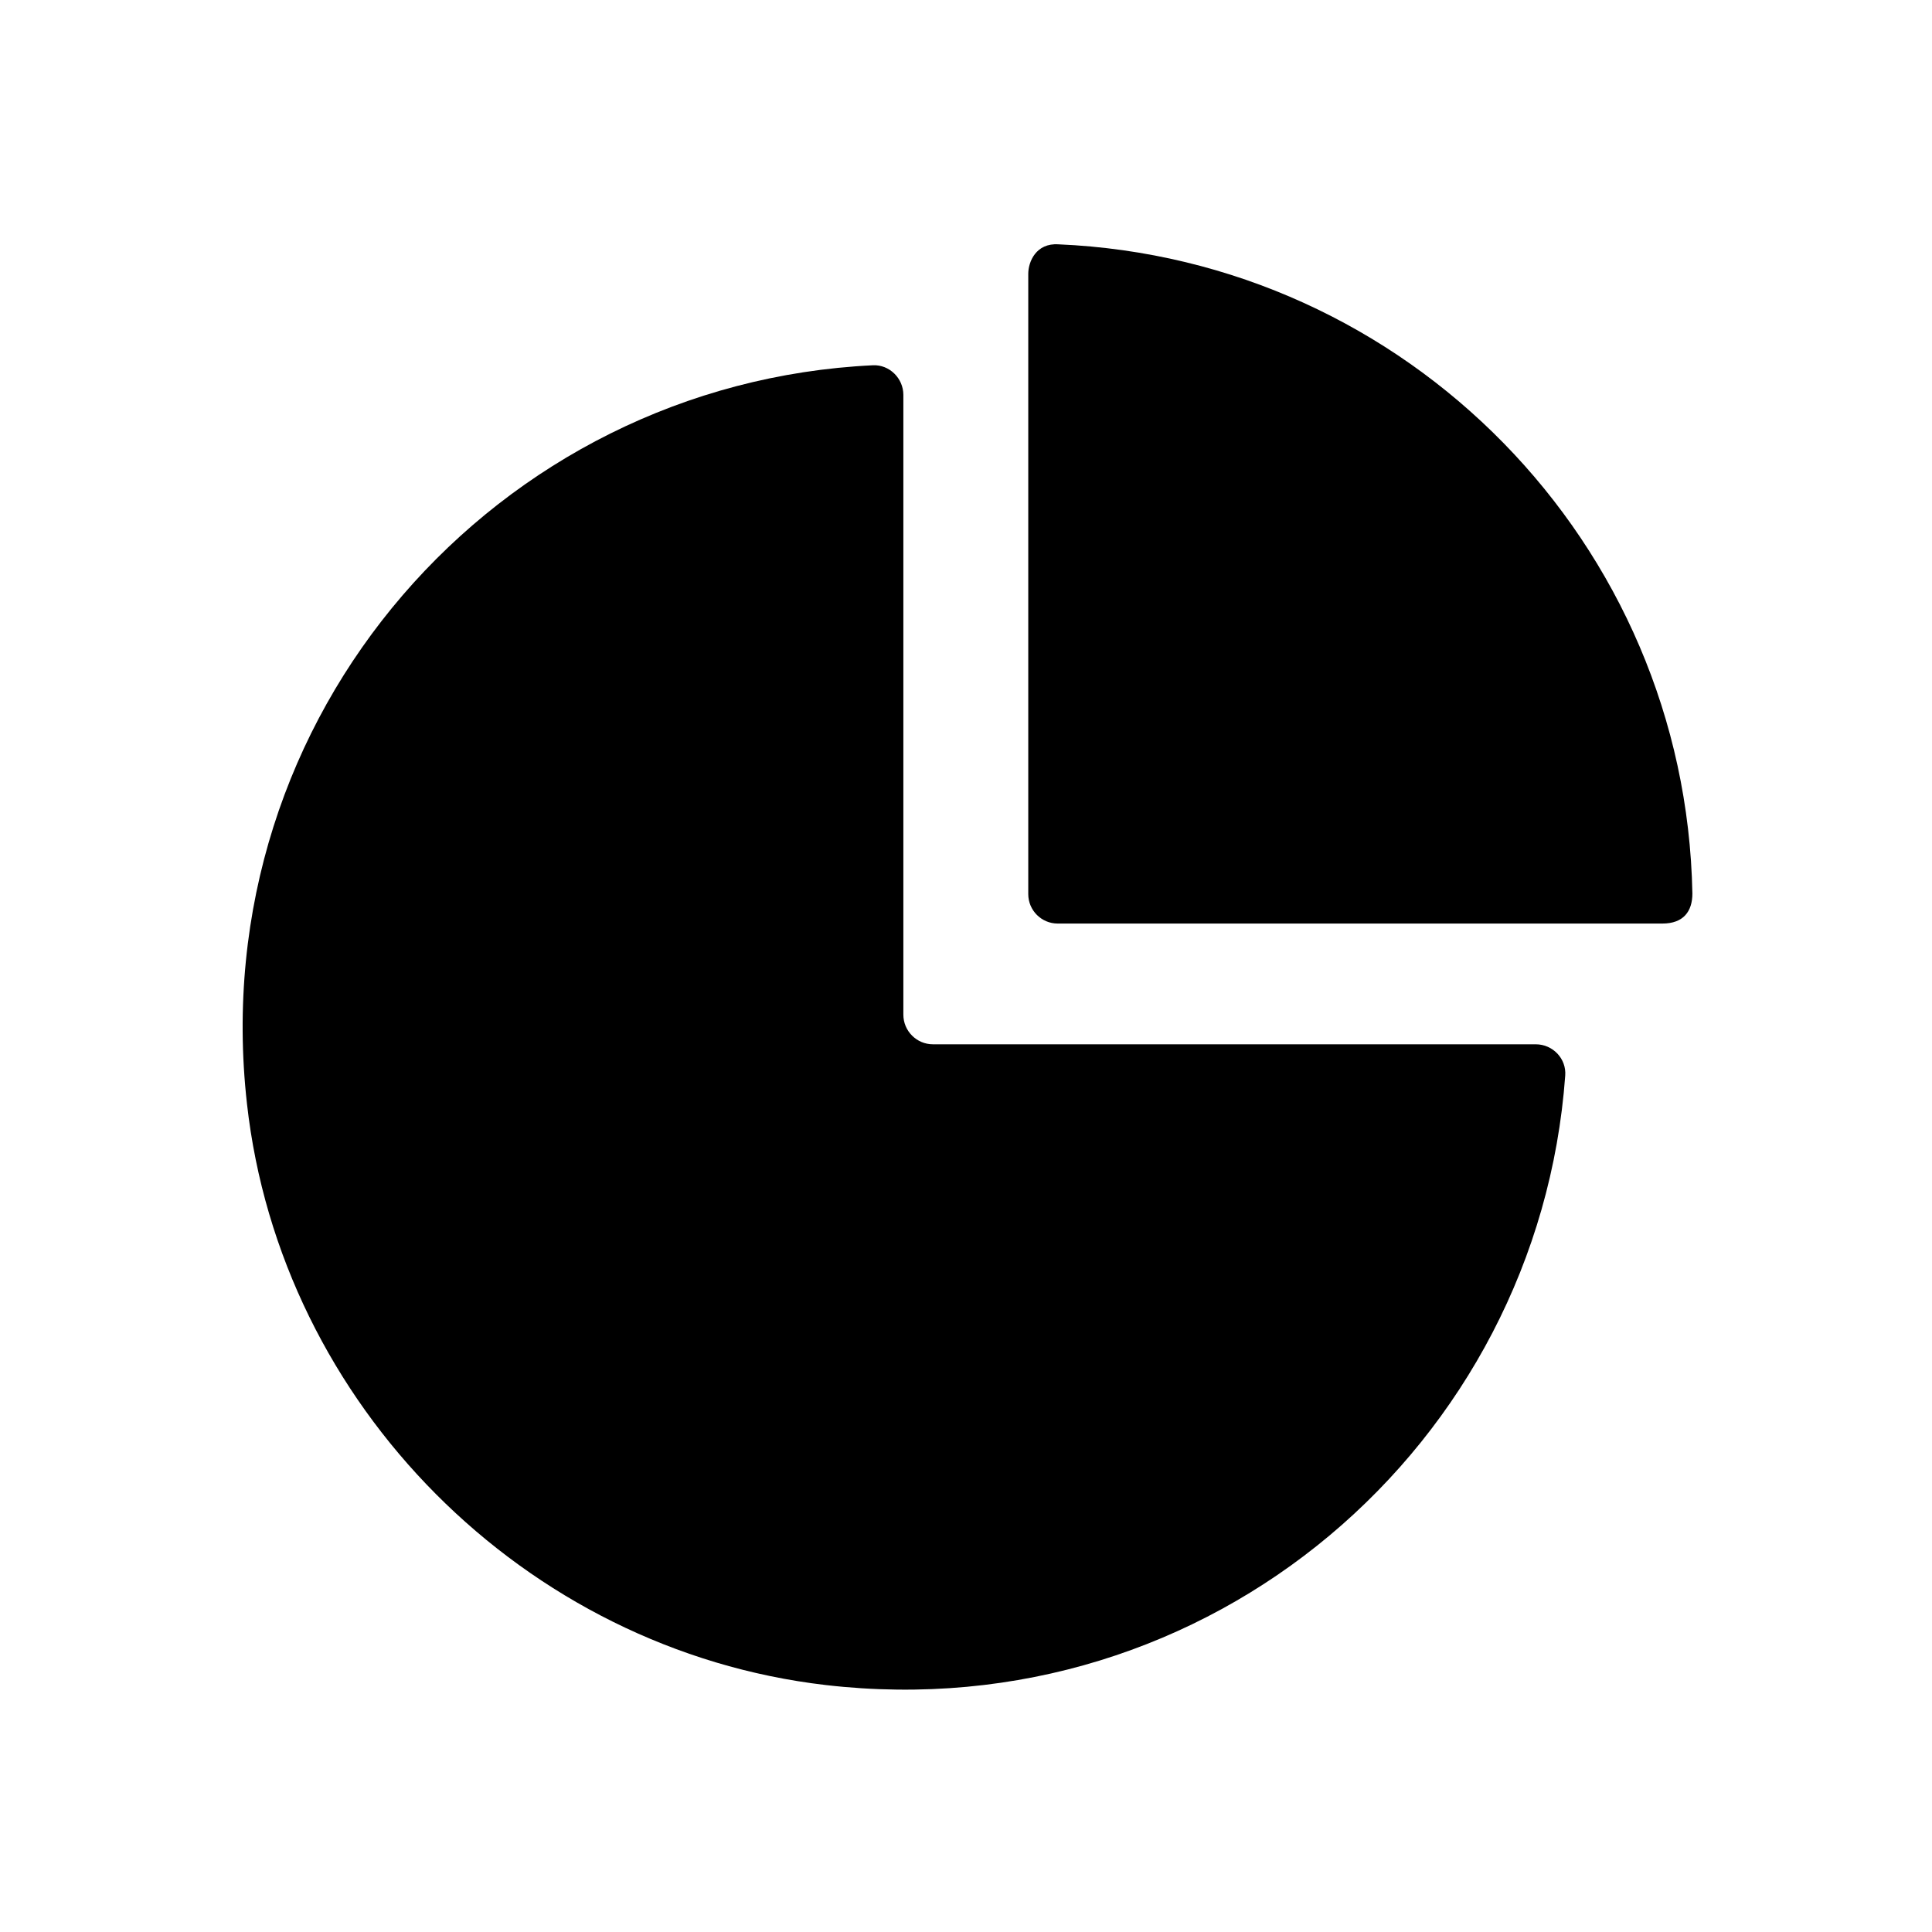
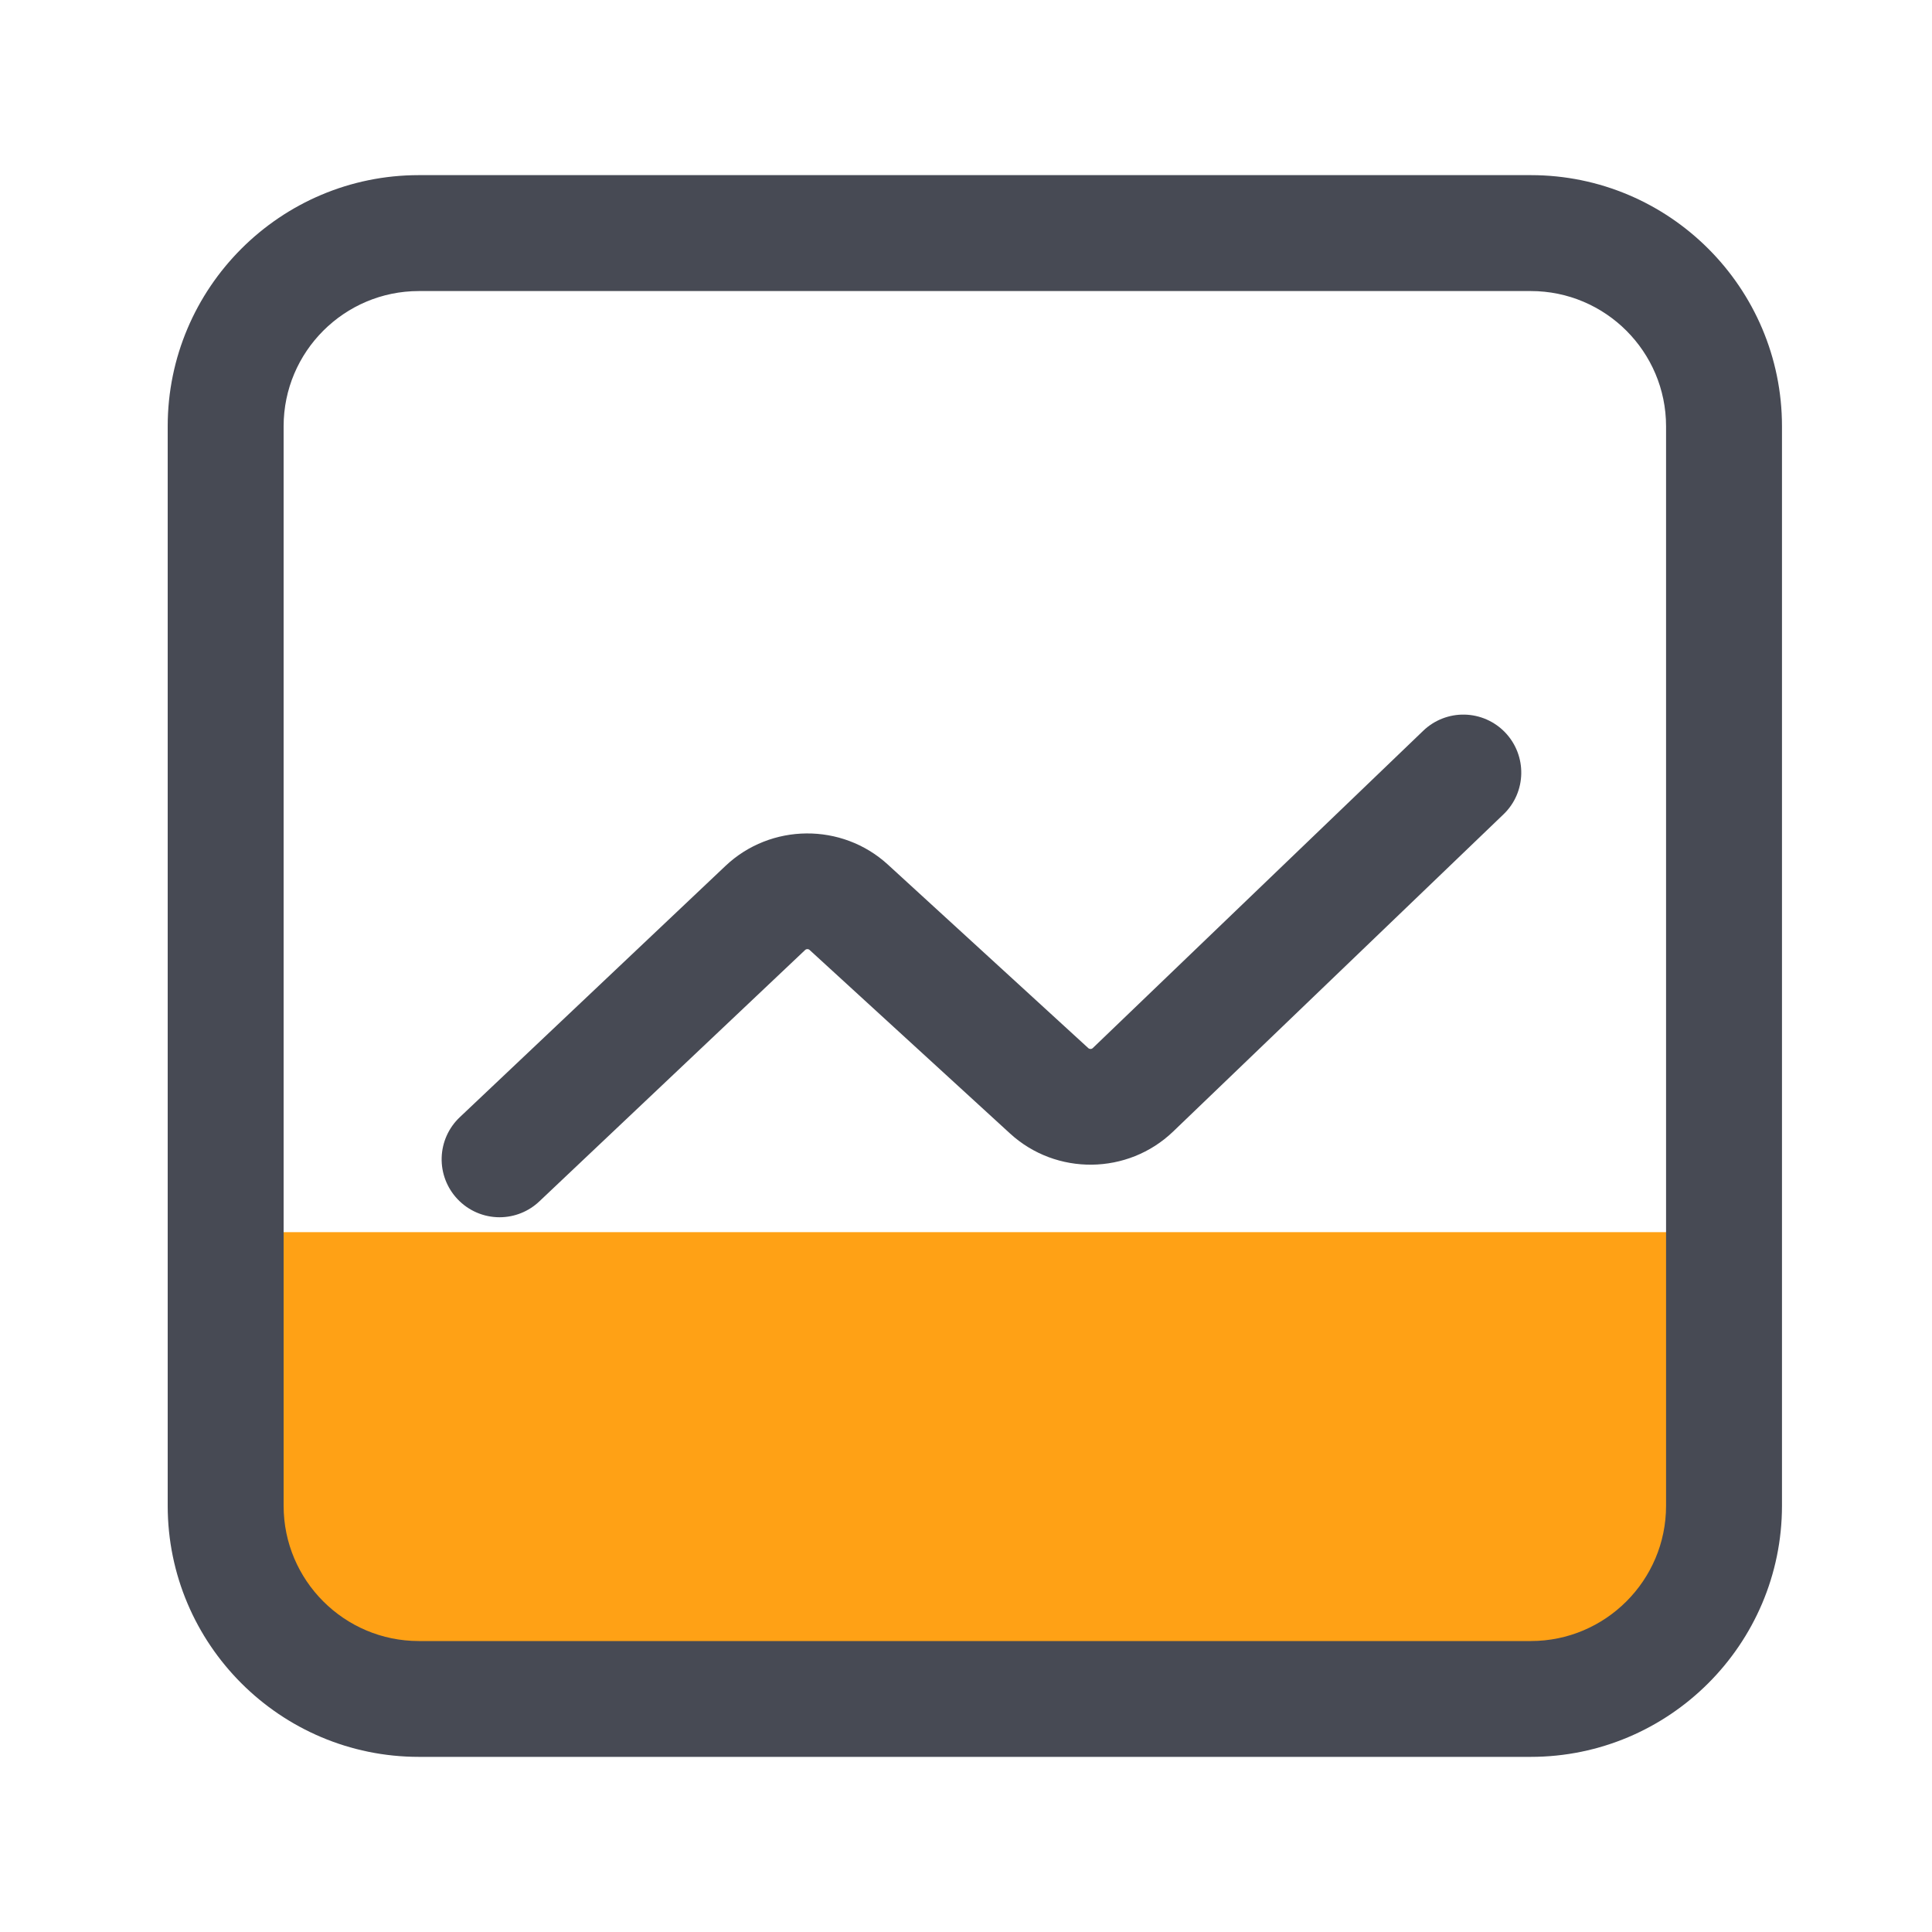
- <svg xmlns="http://www.w3.org/2000/svg" t="1634296430141" class="icon" viewBox="0 0 1024 1024" version="1.1" p-id="830" width="200" height="200">
+ <svg xmlns="http://www.w3.org/2000/svg" t="1637027342468" class="icon" viewBox="0 0 1024 1024" version="1.1" p-id="3306" width="200" height="200">
  <defs>
    <style type="text/css" />
  </defs>
-   <path d="M814 553.5H494.5c-8.7 0-15.7-7.1-15.7-15.7V209.3c0-8.8-7.4-16.1-16.1-15.7-199.2 9.5-355 185.1-331.8 391.4C148.7 744.6 278 874.5 437.6 893.1c203.9 23.7 377.8-127.5 392-323 0.7-9-6.6-16.6-15.6-16.6z" p-id="831" />
-   <path d="M561 129.5c-11.9-0.8-16 9.3-16 15.6v328.8c0 8.6 7 15.6 15.6 15.6h320.5c11.2 0 15.9-6.5 15.9-15.9-3.5-185.7-151.3-336.2-336-344.1z" p-id="832" />
+   <path d="M806.502 900.454H238.541c-59.238 0-107.213-48.026-107.213-107.213v-140.186h782.387v140.186c0 59.238-47.974 107.213-107.213 107.213z" fill="#ffa115" p-id="3307" />
+   <path d="M811.315 931.174H222.003c-73.421 0-133.12-59.699-133.12-133.12V225.946c0-73.421 59.699-133.12 133.12-133.12h589.363c73.421 0 133.12 59.699 133.12 133.12v572.16c-0.051 73.37-59.75 133.069-133.171 133.069zM222.003 154.266c-39.526 0-71.68 32.154-71.68 71.68v572.16c0 39.526 32.154 71.68 71.68 71.68h589.363c39.526 0 71.68-32.154 71.68-71.68V225.946c0-39.526-32.154-71.68-71.68-71.68H222.003z" fill="#474A54" p-id="3308" />
+   <path d="M264.806 645.171a30.618 30.618 0 0 1-22.323-9.626 30.679 30.679 0 0 1 1.229-43.418l140.8-133.171c23.962-22.682 61.747-22.989 86.067-0.717l106.24 97.28c0.666 0.614 1.741 0.614 2.406-0.051l175.104-168.141a30.674 30.674 0 0 1 43.418 0.87c11.725 12.237 11.366 31.693-0.87 43.418l-175.104 168.141c-23.962 22.989-61.952 23.45-86.426 1.024l-106.24-97.28a1.736 1.736 0 0 0-2.355 0l-140.8 133.171a30.607 30.607 0 0 1-21.146 8.499z" fill="#474A54" p-id="3309" />
</svg>
